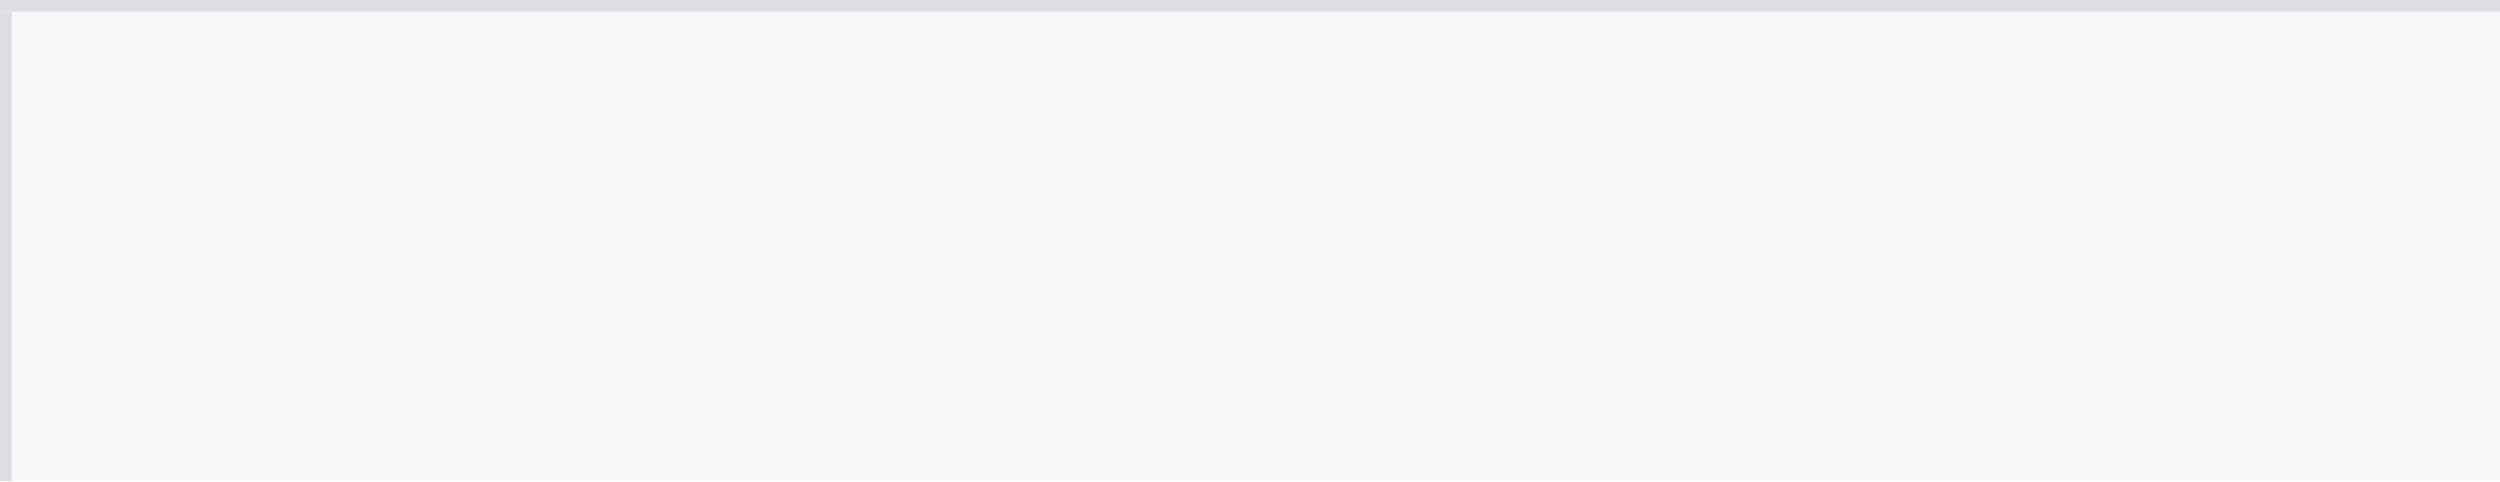
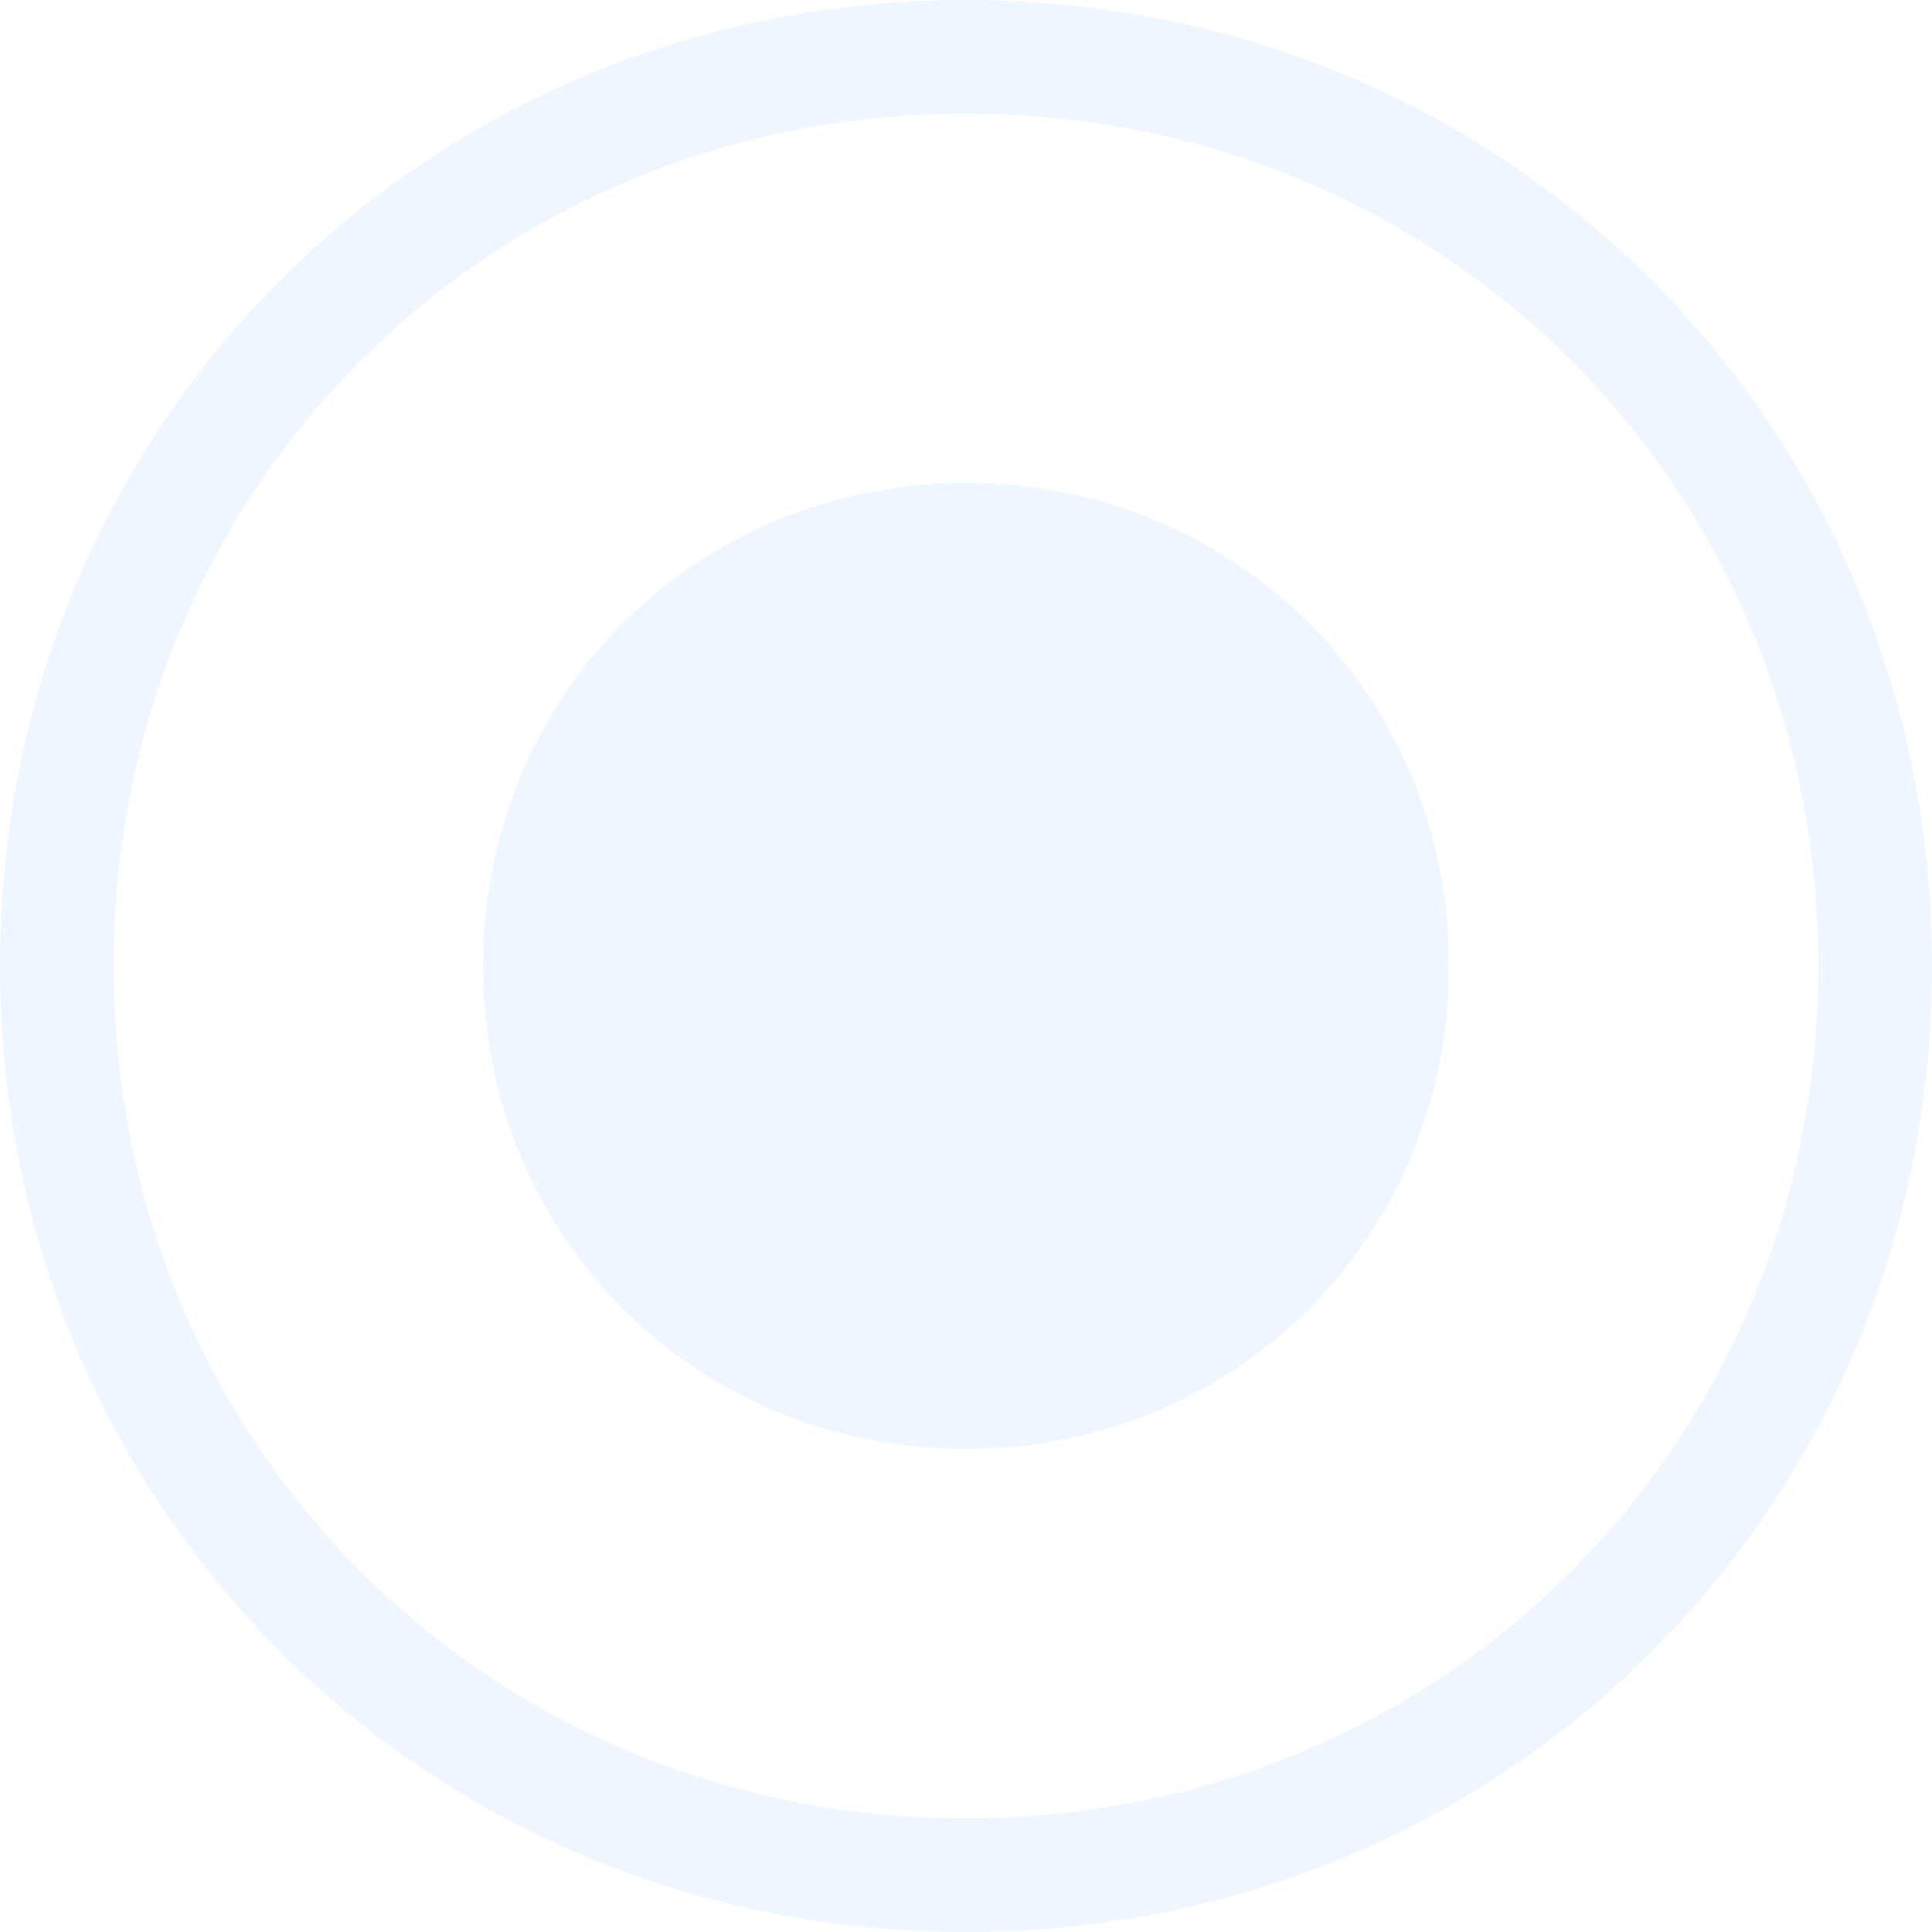
- <svg xmlns="http://www.w3.org/2000/svg" version="1.1" width="213px" height="41px" viewBox="0 0 213 41">
-   <path d="M 1 1  L 213 1  L 213 41  L 1 41  L 1 1  Z " fill-rule="nonzero" fill="rgba(248, 248, 249, 1)" stroke="none" class="fill" />
-   <path d="M 0.5 1  L 0.5 41  " stroke-width="1" stroke-dasharray="0" stroke="rgba(220, 222, 226, 1)" fill="none" class="stroke" />
-   <path d="M 0 0.5  L 213 0.5  " stroke-width="1" stroke-dasharray="0" stroke="rgba(220, 222, 226, 1)" fill="none" class="stroke" />
+ <svg xmlns="http://www.w3.org/2000/svg" version="1.1" width="17px" height="17px">
+   <defs>
+     <pattern id="BGPattern" patternUnits="userSpaceOnUse" alignment="0 0" imageRepeat="None" />
+   </defs>
+   <g transform="matrix(1 0 0 1 -706 -929 )">
+     <path d="M 8.5 0  C 13.26 0  17 3.74  17 8.5  C 17 13.26  13.26 17  8.5 17  C 3.74 17  0 13.26  0 8.5  C 0 3.74  3.74 0  8.5 0  Z " fill-rule="nonzero" fill="rgba(255, 255, 255, 1)" stroke="none" transform="matrix(1 0 0 1 706 929 )" class="fill" />
+     <path d="M 8.5 0.5  C 12.98 0.5  16.5 4.02  16.5 8.5  C 16.5 12.98  12.98 16.5  8.5 16.5  C 4.02 16.5  0.5 12.98  0.5 8.5  C 0.5 4.02  4.02 0.5  8.5 0.5  Z " stroke-width="1" stroke-dasharray="0" stroke="rgba(240, 246, 255, 1)" fill="none" transform="matrix(1 0 0 1 706 929 )" class="stroke" stroke-dashoffset="0.5" />
+     <path d="M 8.5 12.75  C 6.12 12.75  4.25 10.88  4.25 8.5  C 4.25 6.12  6.12 4.25  8.5 4.25  C 10.88 4.25  12.75 6.12  12.75 8.5  C 12.75 10.88  10.88 12.75  8.5 12.75  " fill-rule="nonzero" fill="rgba(240, 246, 255, 1)" stroke="none" transform="matrix(1 0 0 1 706 929 )" class="stroke btn_check" />
+   </g>
</svg>
